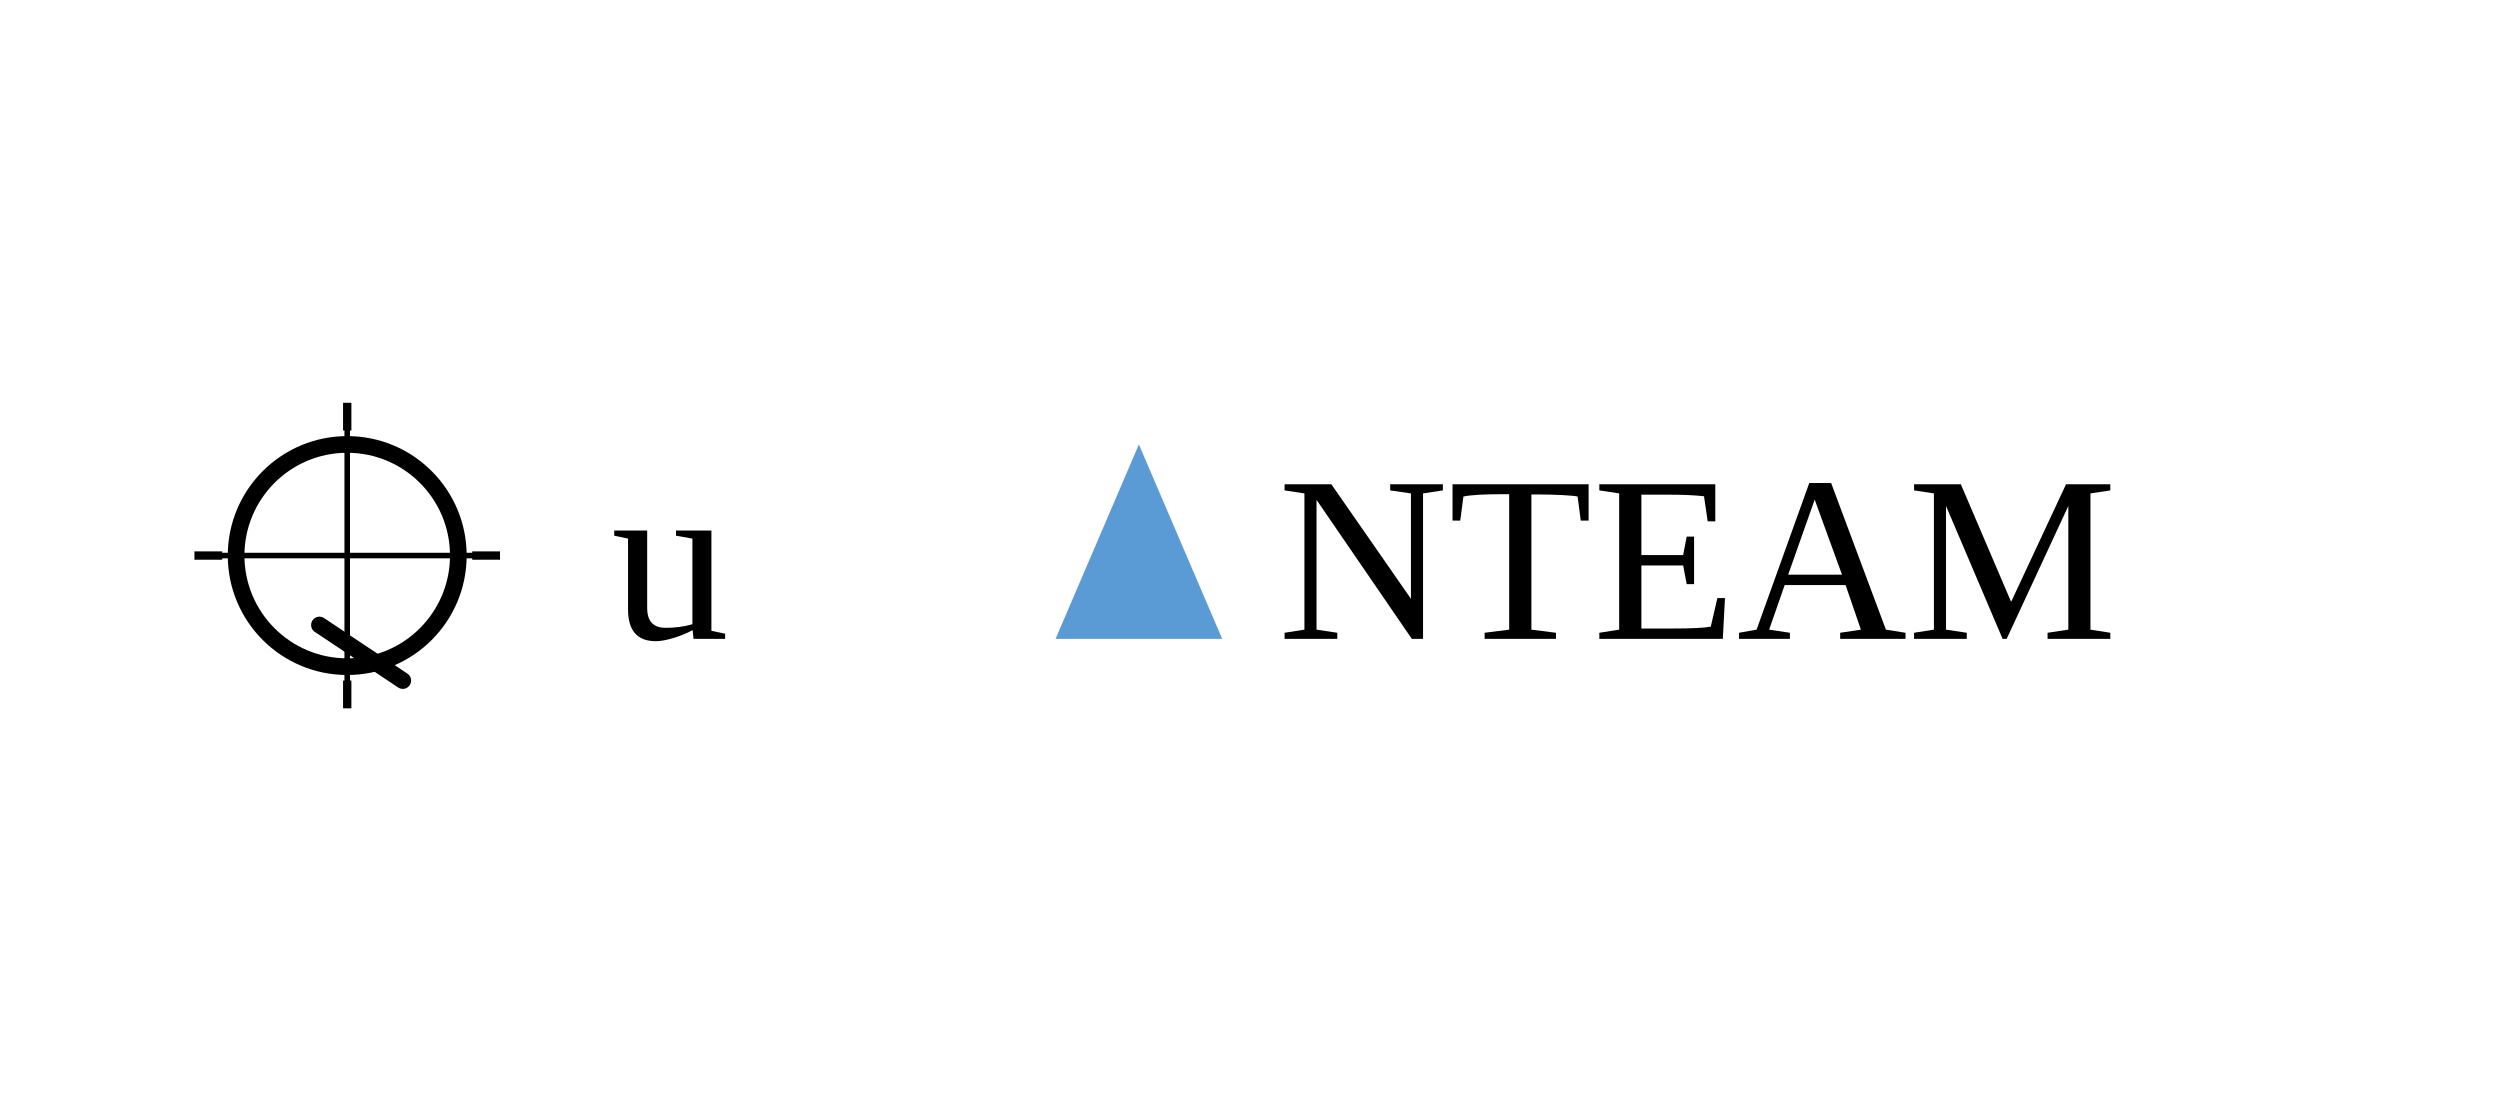
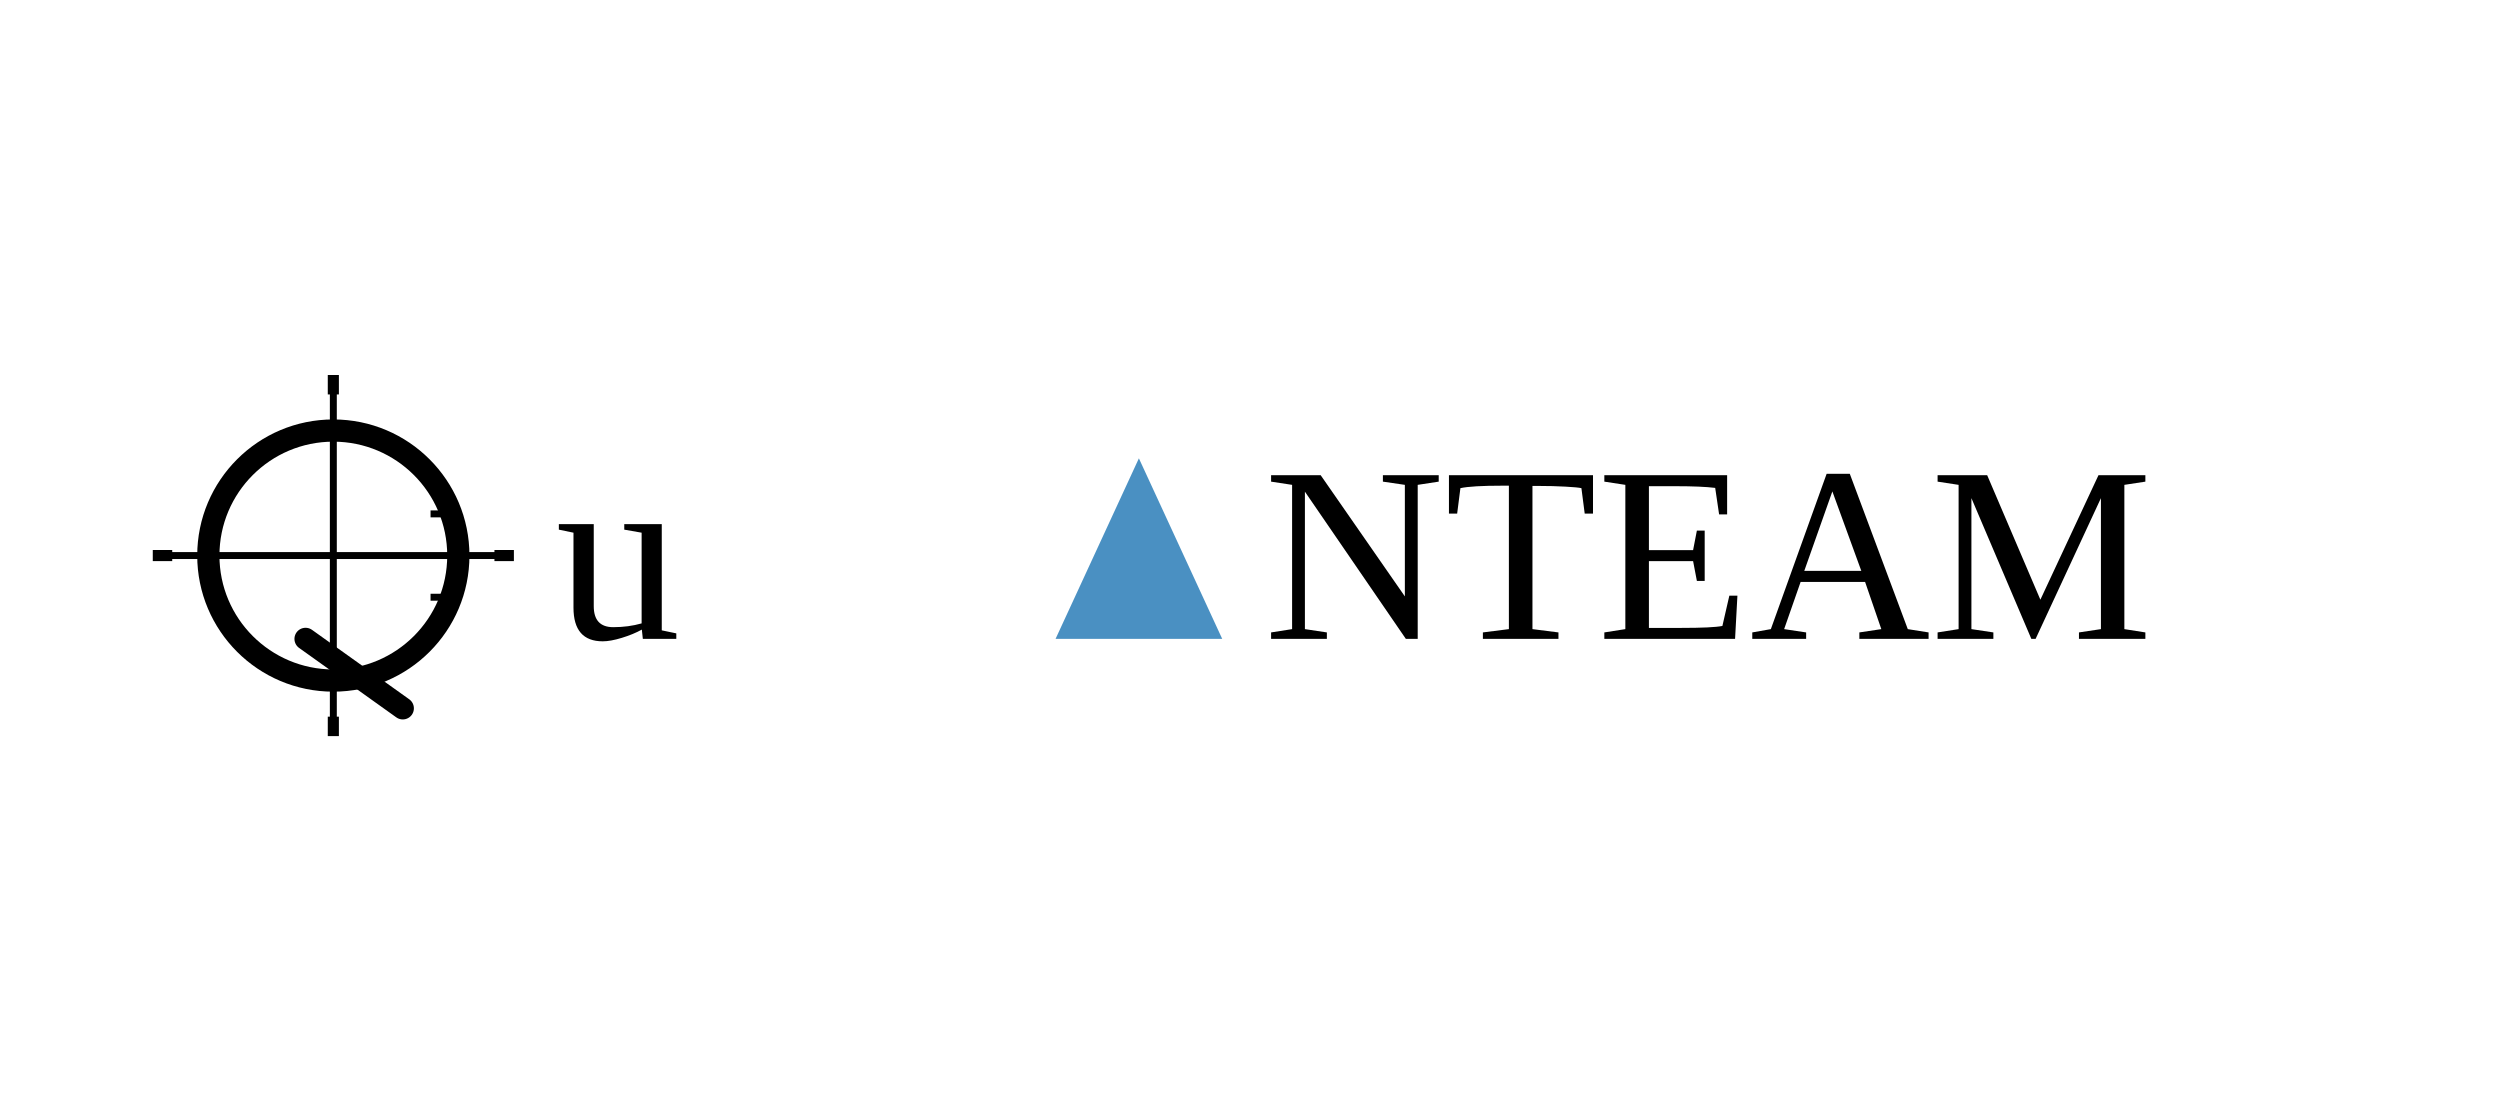
<svg xmlns="http://www.w3.org/2000/svg" viewBox="0 0 900 400" width="900" height="400">
  <style>
    .text { font-family: 'Times New Roman', serif; font-weight: 400; fill: #000000; }
-     .triangle { fill: #5B9BD5; }
+     .triangle { fill: #4A90C2; }
  </style>
-   <g transform="translate(100, 200)">
-     <circle cx="25" cy="0" r="40" fill="none" stroke="#000000" stroke-width="6" />
-     <line x1="15" y1="25" x2="45" y2="45" stroke="#000000" stroke-width="6" stroke-linecap="round" />
-     <line x1="-25" y1="0" x2="75" y2="0" stroke="#000000" stroke-width="2" />
-     <line x1="25" y1="-50" x2="25" y2="50" stroke="#000000" stroke-width="2" />
-     <line x1="25" y1="-55" x2="25" y2="-45" stroke="#000000" stroke-width="3" />
-     <line x1="25" y1="45" x2="25" y2="55" stroke="#000000" stroke-width="3" />
-     <line x1="-30" y1="0" x2="-20" y2="0" stroke="#000000" stroke-width="3" />
-     <line x1="70" y1="0" x2="80" y2="0" stroke="#000000" stroke-width="3" />
+   <g transform="translate(80, 200)">
+     <circle cx="40" cy="0" r="45" fill="none" stroke="#000000" stroke-width="8" />
+     <line x1="30" y1="30" x2="65" y2="55" stroke="#000000" stroke-width="8" stroke-linecap="round" />
+     <line x1="-20" y1="0" x2="100" y2="0" stroke="#000000" stroke-width="2.5" />
+     <line x1="-25" y1="0" x2="-18" y2="0" stroke="#000000" stroke-width="4" />
+     <line x1="98" y1="0" x2="105" y2="0" stroke="#000000" stroke-width="4" />
+     <line x1="40" y1="-60" x2="40" y2="60" stroke="#000000" stroke-width="2.5" />
+     <line x1="40" y1="-65" x2="40" y2="-58" stroke="#000000" stroke-width="4" />
+     <line x1="40" y1="58" x2="40" y2="65" stroke="#000000" stroke-width="4" />
+     <line x1="75" y1="-15" x2="82" y2="-15" stroke="#000000" stroke-width="2.5" />
+     <line x1="75" y1="15" x2="82" y2="15" stroke="#000000" stroke-width="2.5" />
  </g>
-   <text x="220" y="230" class="text" font-size="85">u</text>
-   <polygon points="380,230 410,160 440,230" class="triangle" />
-   <text x="460" y="230" class="text" font-size="85">NTEAM</text>
+   <text x="200" y="230" class="text" font-size="90">u</text>
+   <polygon points="380,230 410,165 440,230" class="triangle" />
+   <text x="455" y="230" class="text" font-size="90">NTEAM</text>
</svg>
